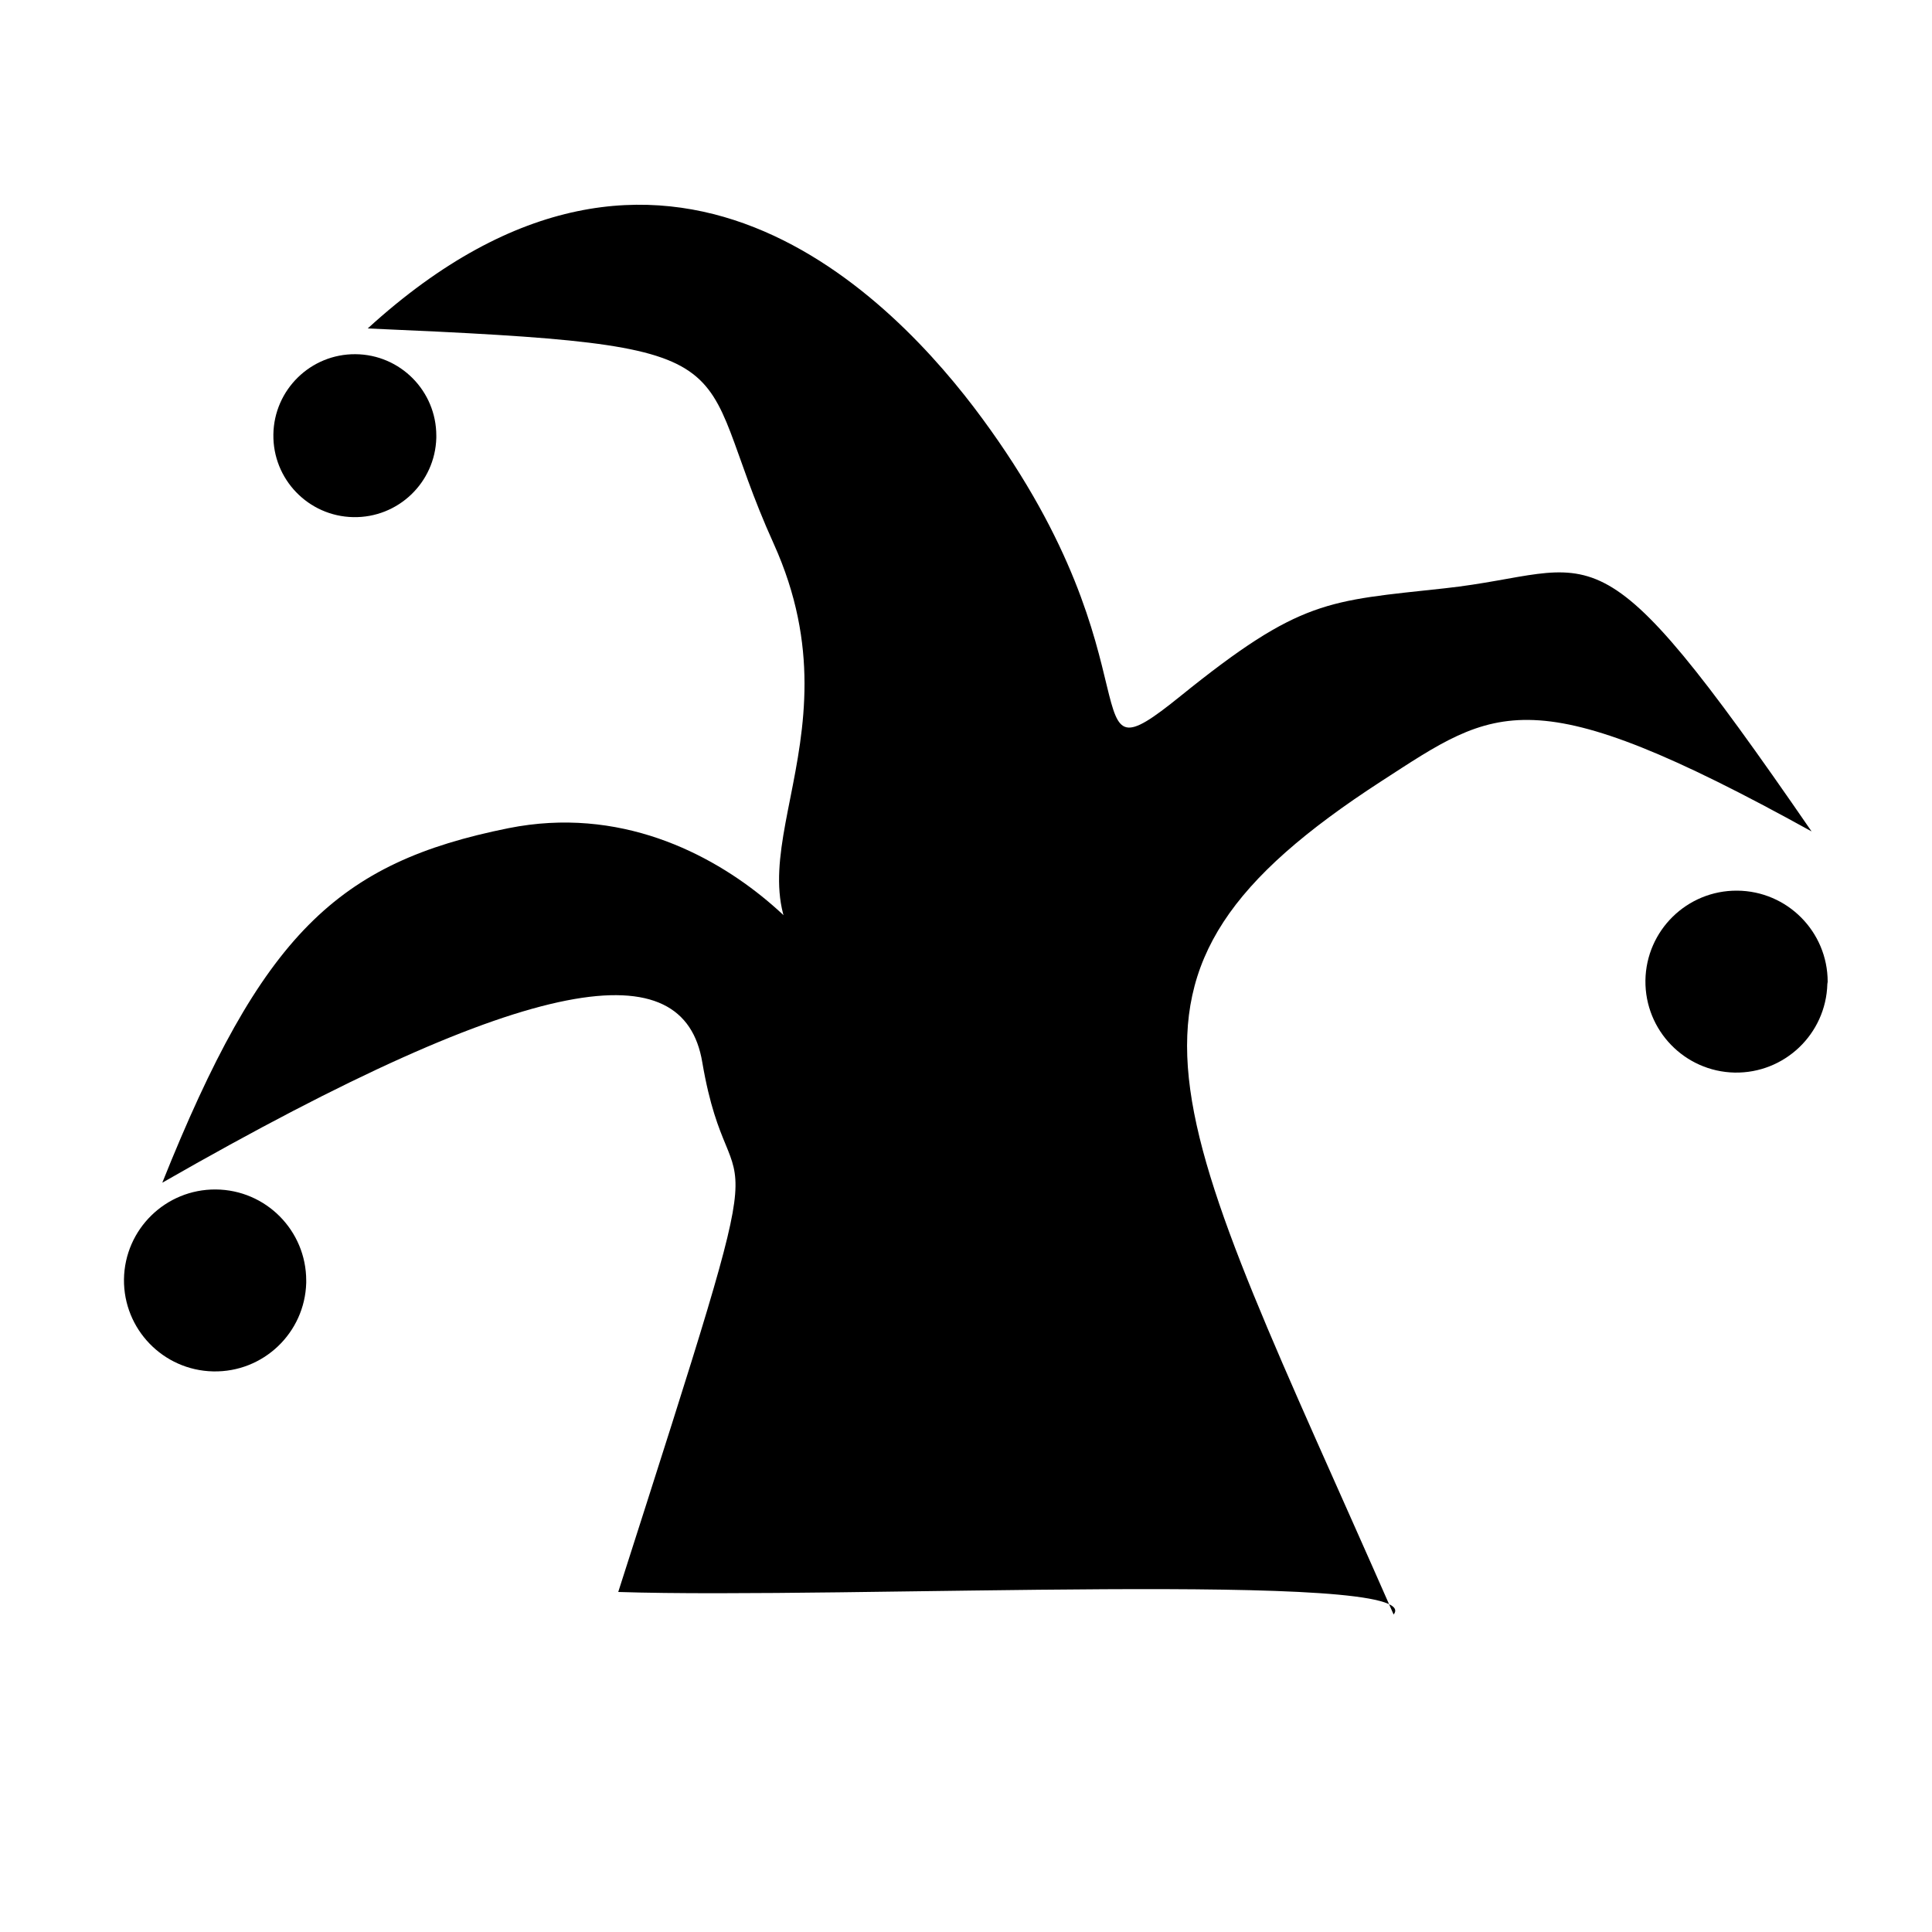
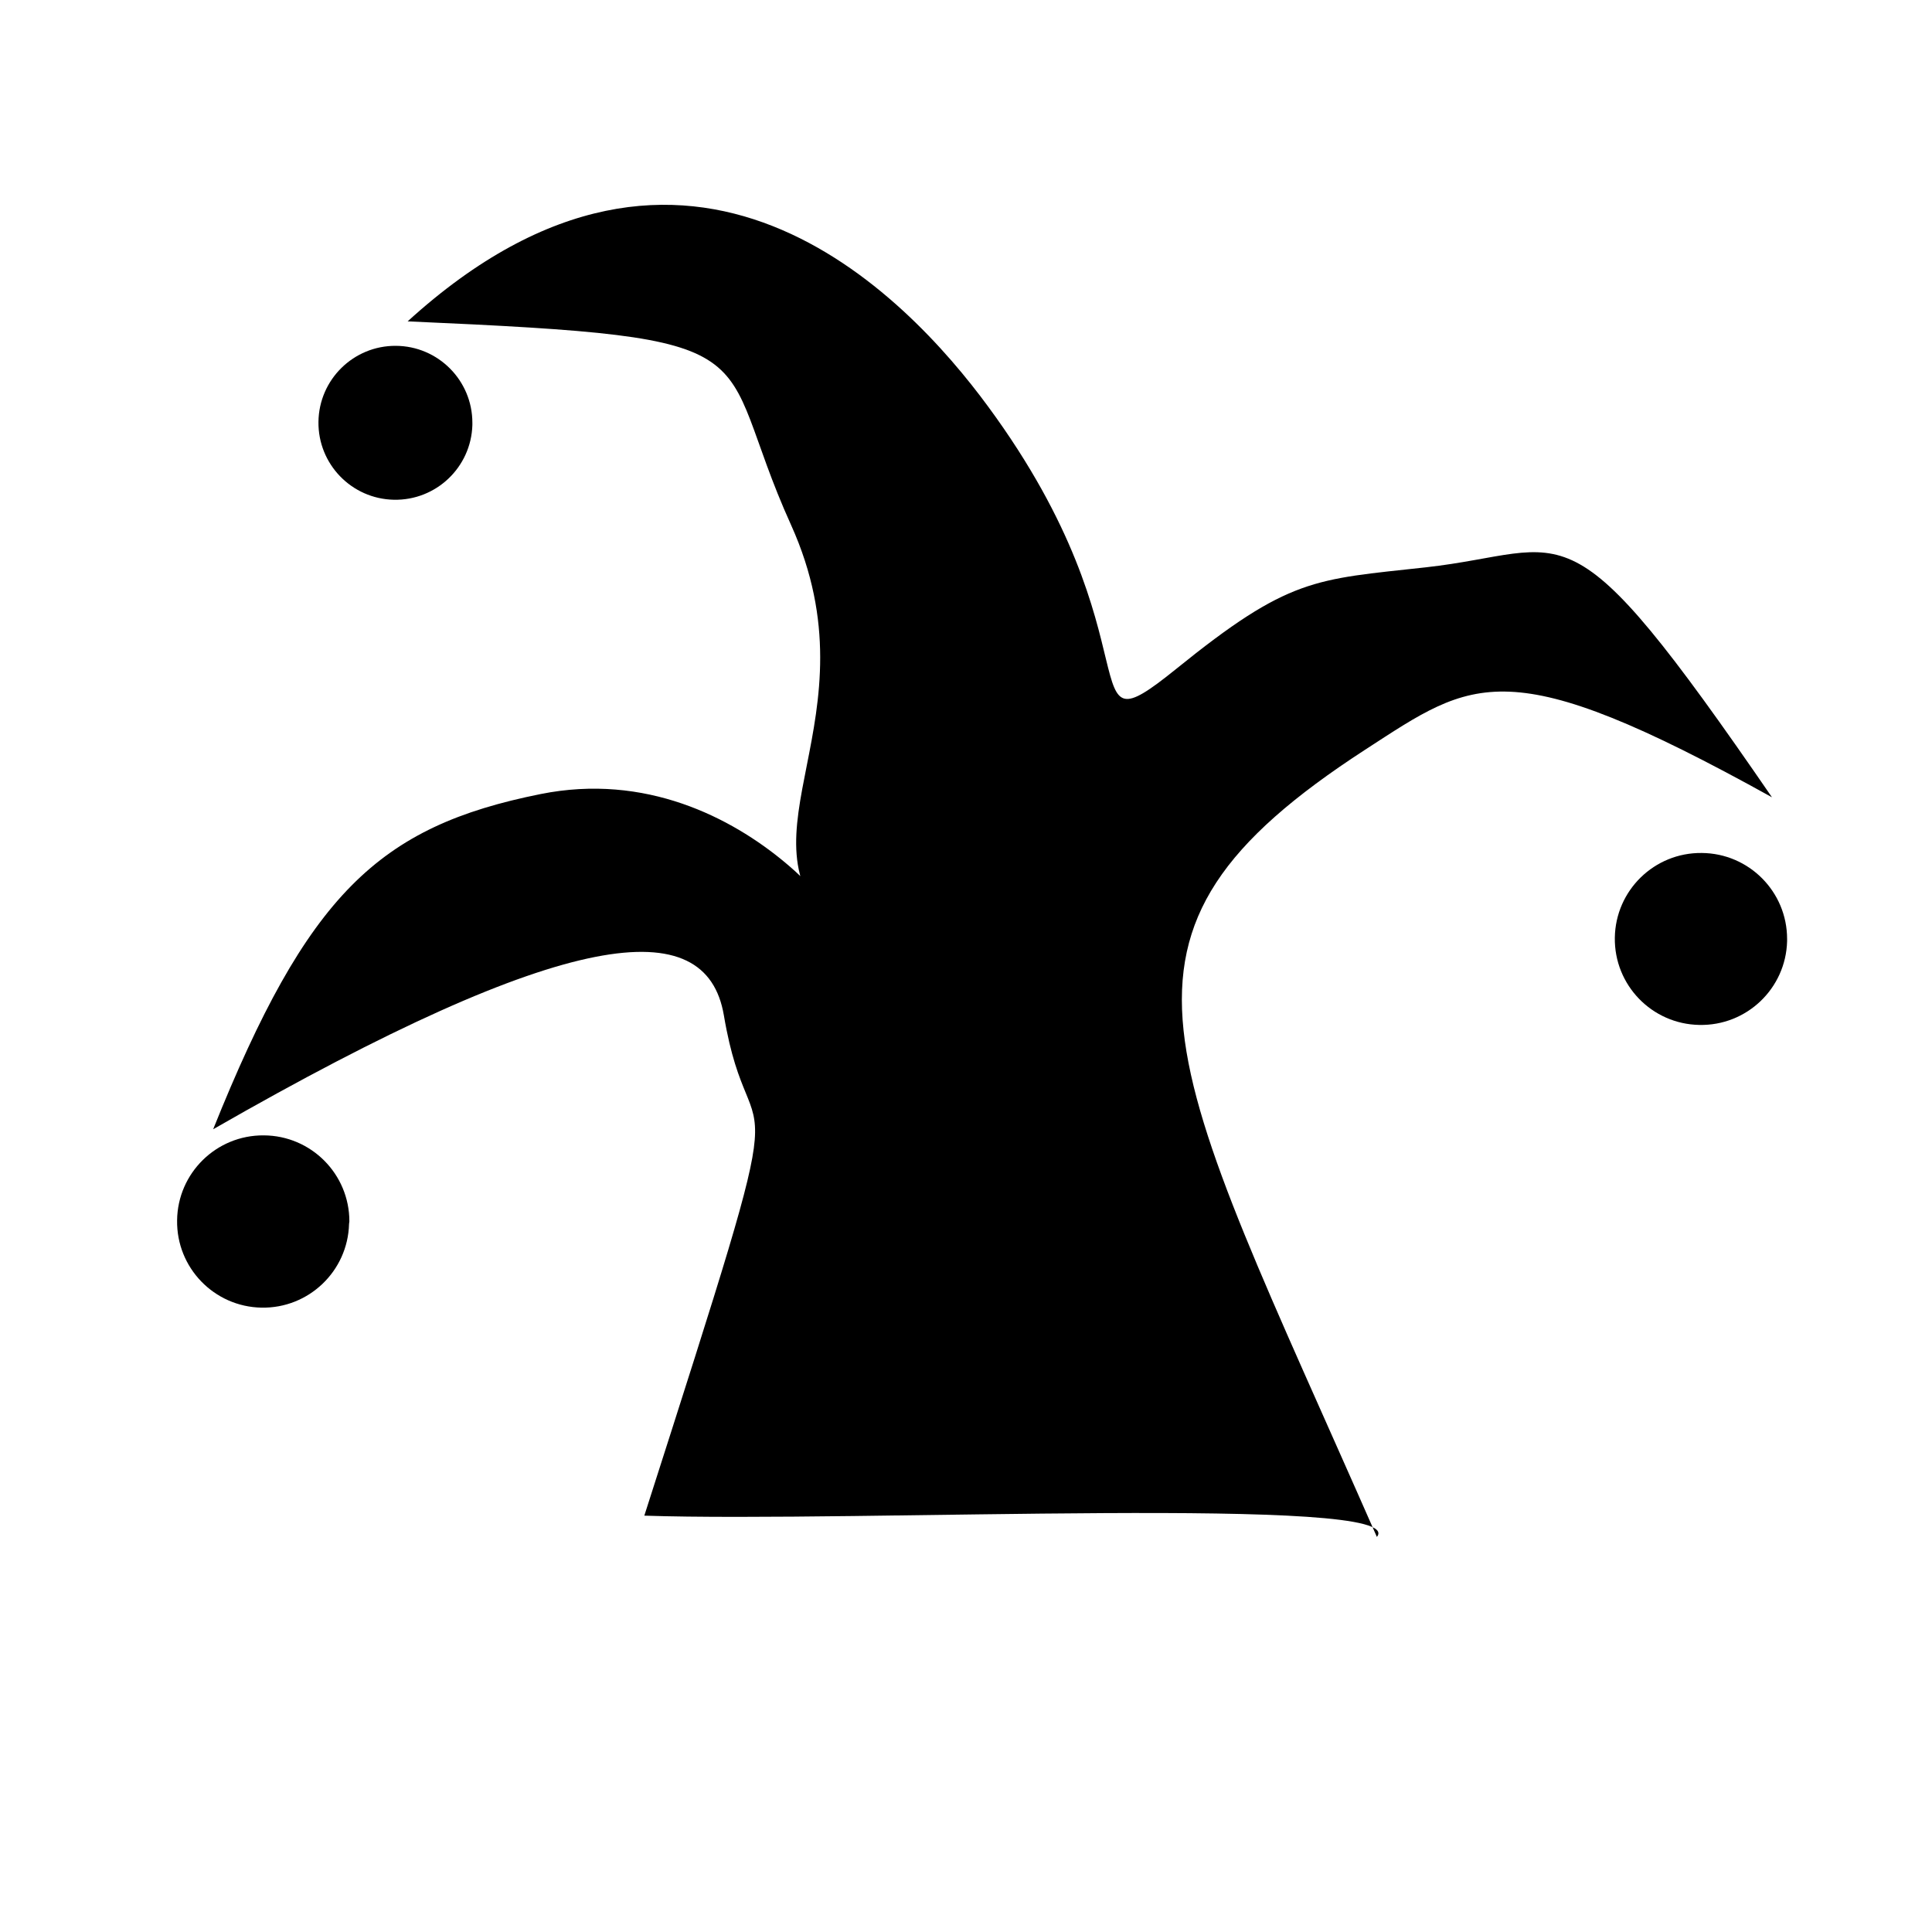
<svg xmlns="http://www.w3.org/2000/svg" width="6mm" height="6mm" viewBox="0 0 6 6" version="1.1" id="svg1">
  <defs id="defs1" />
  <g id="layer1">
-     <path id="path1" style="fill:#000000;stroke-width:0.618;fill-opacity:1" d="M 4.328,5.014 C 4.441,4.875 2.616,4.967 1.92,4.944 2.447,3.298 2.274,3.844 2.181,3.299 2.124,2.958 1.671,3.004 0.504,3.673 0.813,2.901 1.047,2.679 1.579,2.572 2.269,2.434 2.708,3.161 2.548,3.019 2.205,2.713 2.69,2.325 2.403,1.689 2.135,1.098 2.392,1.074 1.142,1.02 2.067,0.176 2.781,0.933 3.05,1.299 3.622,2.076 3.306,2.453 3.667,2.161 4.04,1.86 4.122,1.867 4.487,1.827 4.975,1.774 4.94,1.585 5.626,2.582 4.752,2.099 4.647,2.195 4.29,2.426 3.348,3.037 3.625,3.414 4.328,5.014 Z" />
-     <path style="fill:#000000;fill-opacity:1;stroke-width:0.334" id="path2" d="M 5.675,3.056 A 0.283,0.283 0 0 1 5.387,3.331 0.283,0.283 0 0 1 5.11,3.045 0.283,0.283 0 0 1 5.395,2.766 0.283,0.283 0 0 1 5.676,3.049" />
-     <path style="fill:#000000;fill-opacity:1;stroke-width:0.334" id="path2-4" d="M 0.951,3.984 A 0.283,0.283 0 0 1 0.662,4.259 0.283,0.283 0 0 1 0.385,3.973 0.283,0.283 0 0 1 0.67,3.694 0.283,0.283 0 0 1 0.951,3.977" />
-     <path style="fill:#000000;fill-opacity:1;stroke-width:0.299" id="path2-5" d="M 1.355,1.36 A 0.253,0.253 0 0 1 1.097,1.606 0.253,0.253 0 0 1 0.849,1.349 0.253,0.253 0 0 1 1.104,1.1 0.253,0.253 0 0 1 1.355,1.353" />
+     <path id="path1" style="fill:#000000;fill-opacity:1;stroke-width:0.584" d="M 4.276,4.773 C 4.383,4.642 2.659,4.729 2.001,4.707 2.499,3.152 2.335,3.668 2.248,3.153 2.193,2.831 1.765,2.874 0.662,3.507 0.955,2.777 1.175,2.567 1.679,2.466 2.331,2.335 2.746,3.023 2.594,2.888 2.27,2.599 2.728,2.233 2.457,1.631 2.204,1.073 2.446,1.05 1.266,0.998 2.14,0.202 2.815,0.917 3.069,1.263 3.609,1.997 3.311,2.353 3.652,2.078 4.004,1.793 4.082,1.8 4.427,1.762 4.888,1.711 4.855,1.533 5.503,2.476 4.677,2.018 4.578,2.109 4.24,2.328 3.351,2.905 3.612,3.261 4.276,4.773 Z" />
+     <path style="fill:#000000;fill-opacity:1;stroke-width:0.316" id="path2" d="M 5.55,2.923 A 0.267,0.267 0 0 1 5.277,3.183 0.267,0.267 0 0 1 5.015,2.912 0.267,0.267 0 0 1 5.285,2.649 0.267,0.267 0 0 1 5.55,2.916" />
+     <path style="fill:#000000;fill-opacity:1;stroke-width:0.316" id="path2-4" d="M 1.084,3.801 A 0.267,0.267 0 0 1 0.812,4.061 0.267,0.267 0 0 1 0.55,3.79 0.267,0.267 0 0 1 0.819,3.526 0.267,0.267 0 0 1 1.085,3.793" />
+     <path style="fill:#000000;fill-opacity:1;stroke-width:0.283" id="path2-5" d="M 1.467,1.32 A 0.239,0.239 0 0 1 1.223,1.552 0.239,0.239 0 0 1 0.989,1.31 0.239,0.239 0 0 1 1.229,1.074 0.239,0.239 0 0 1 1.467,1.313" />
  </g>
</svg>
